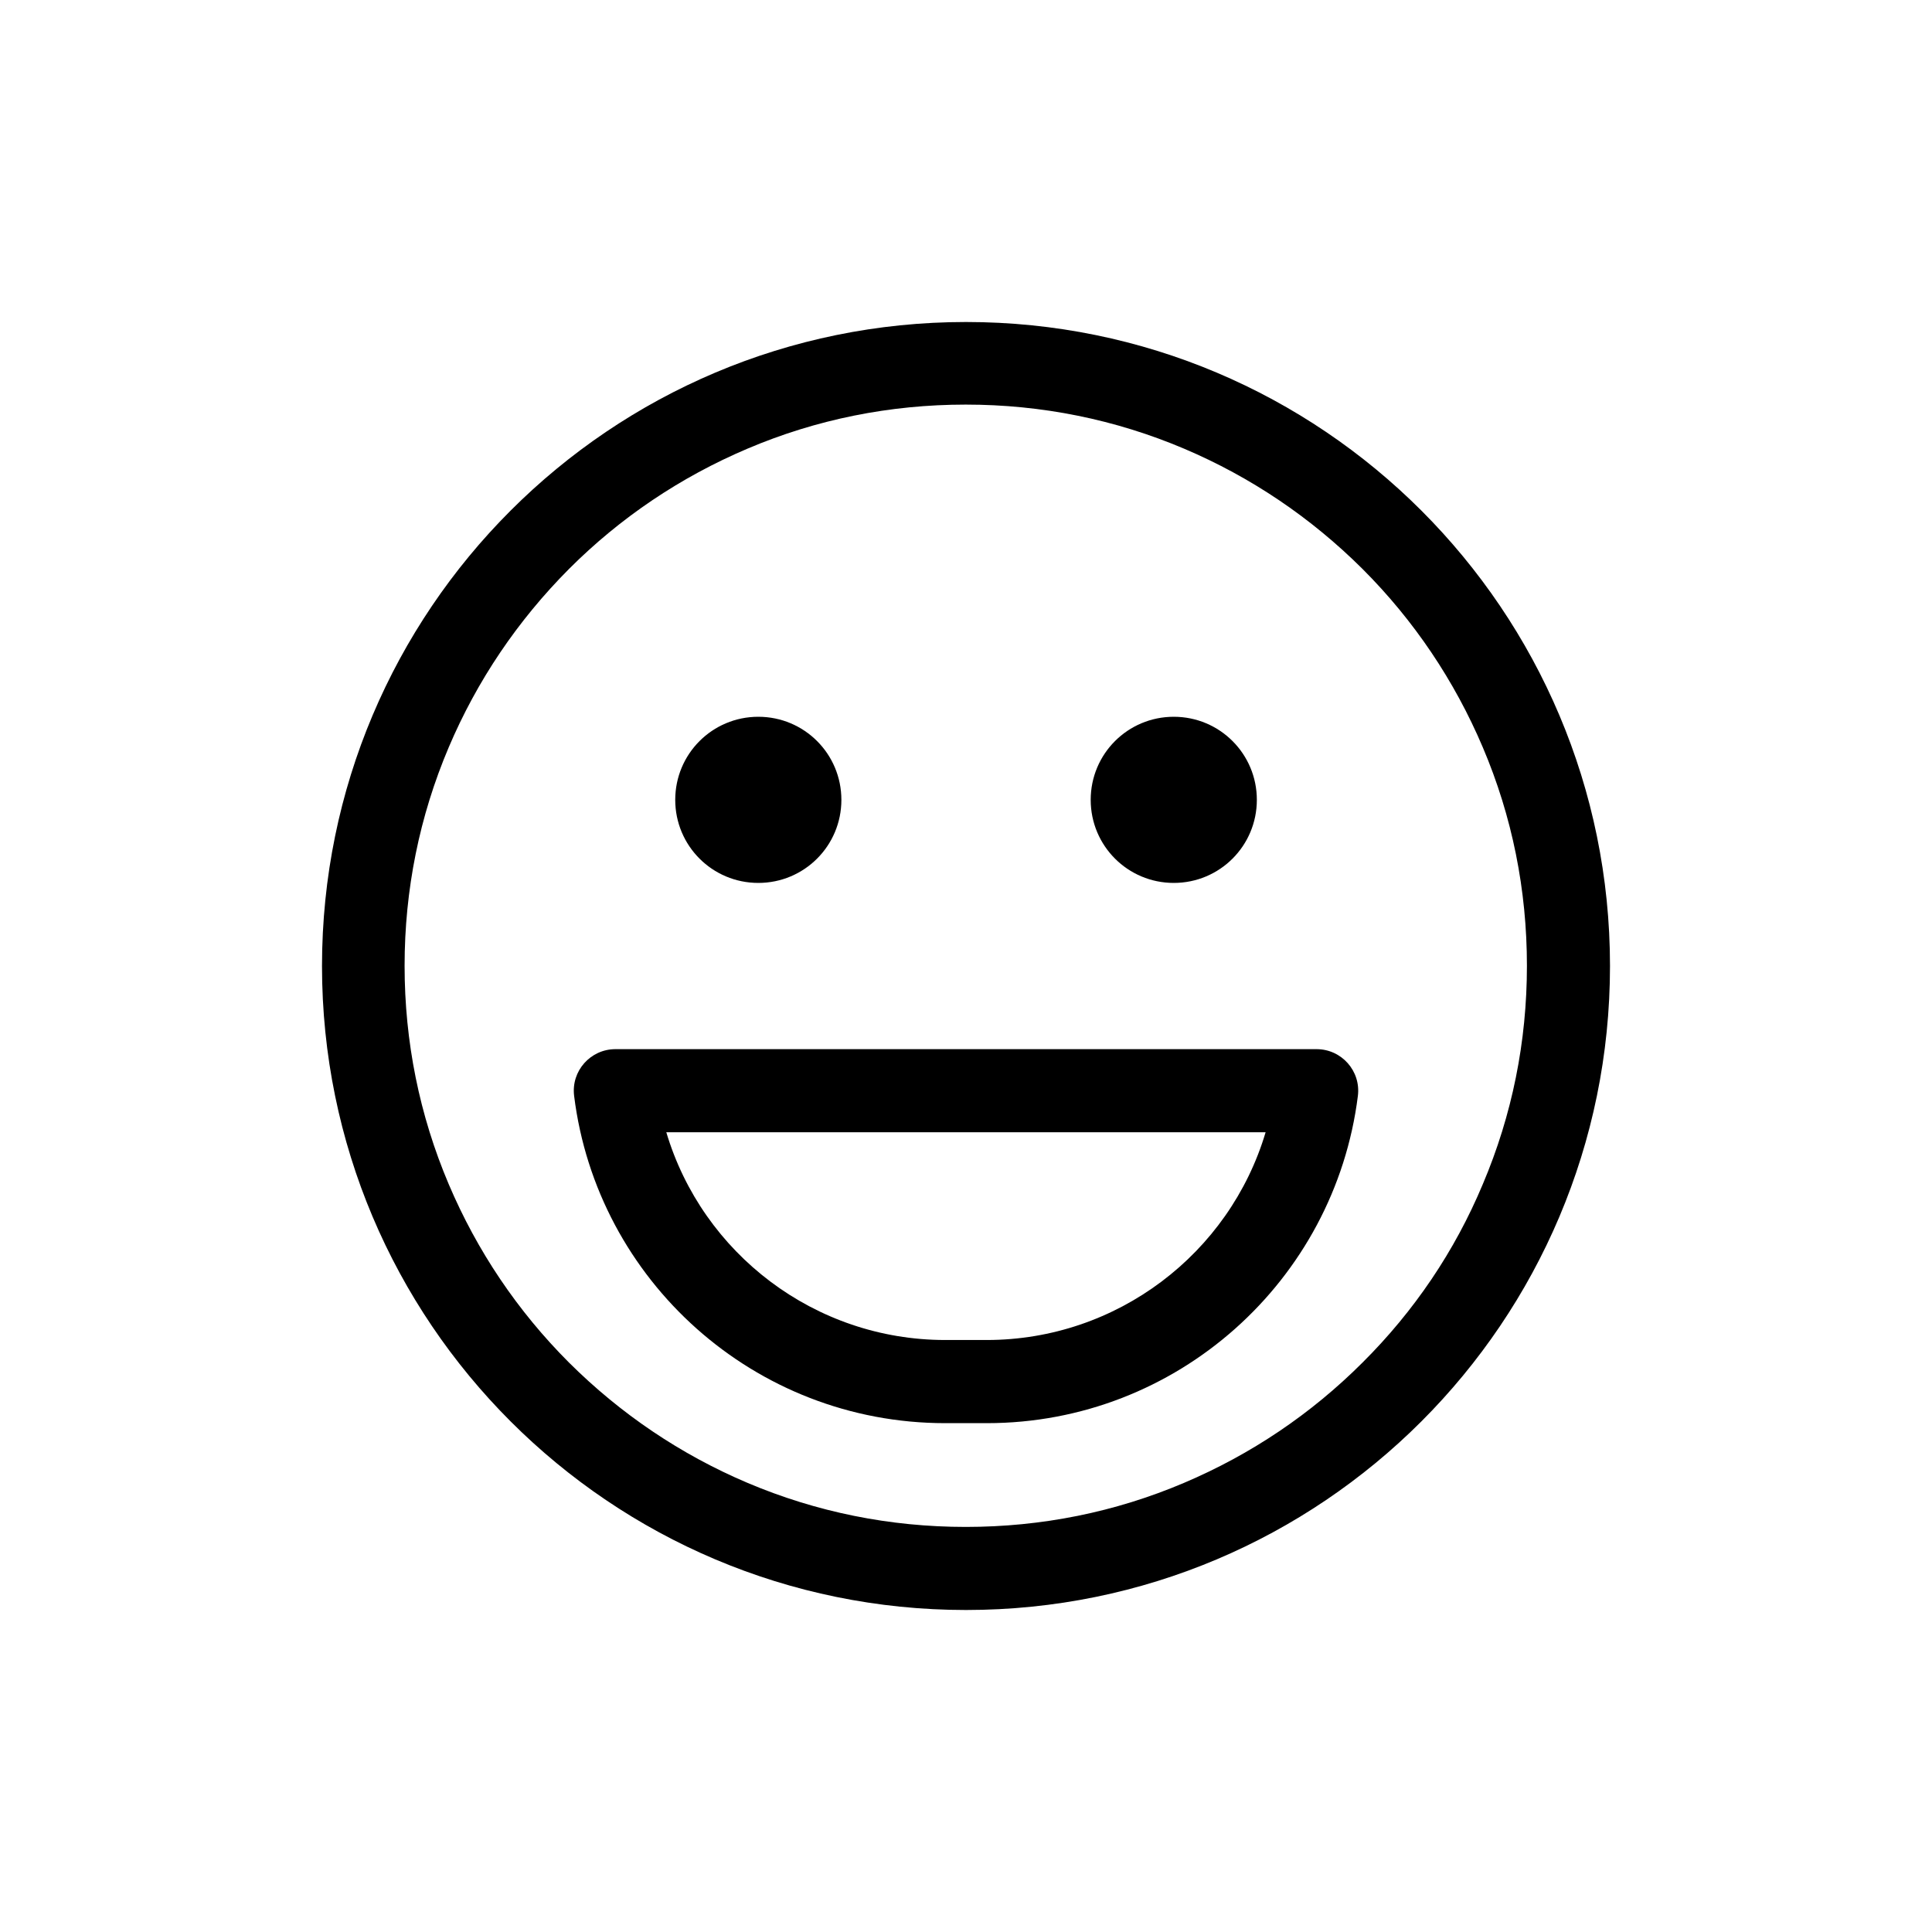
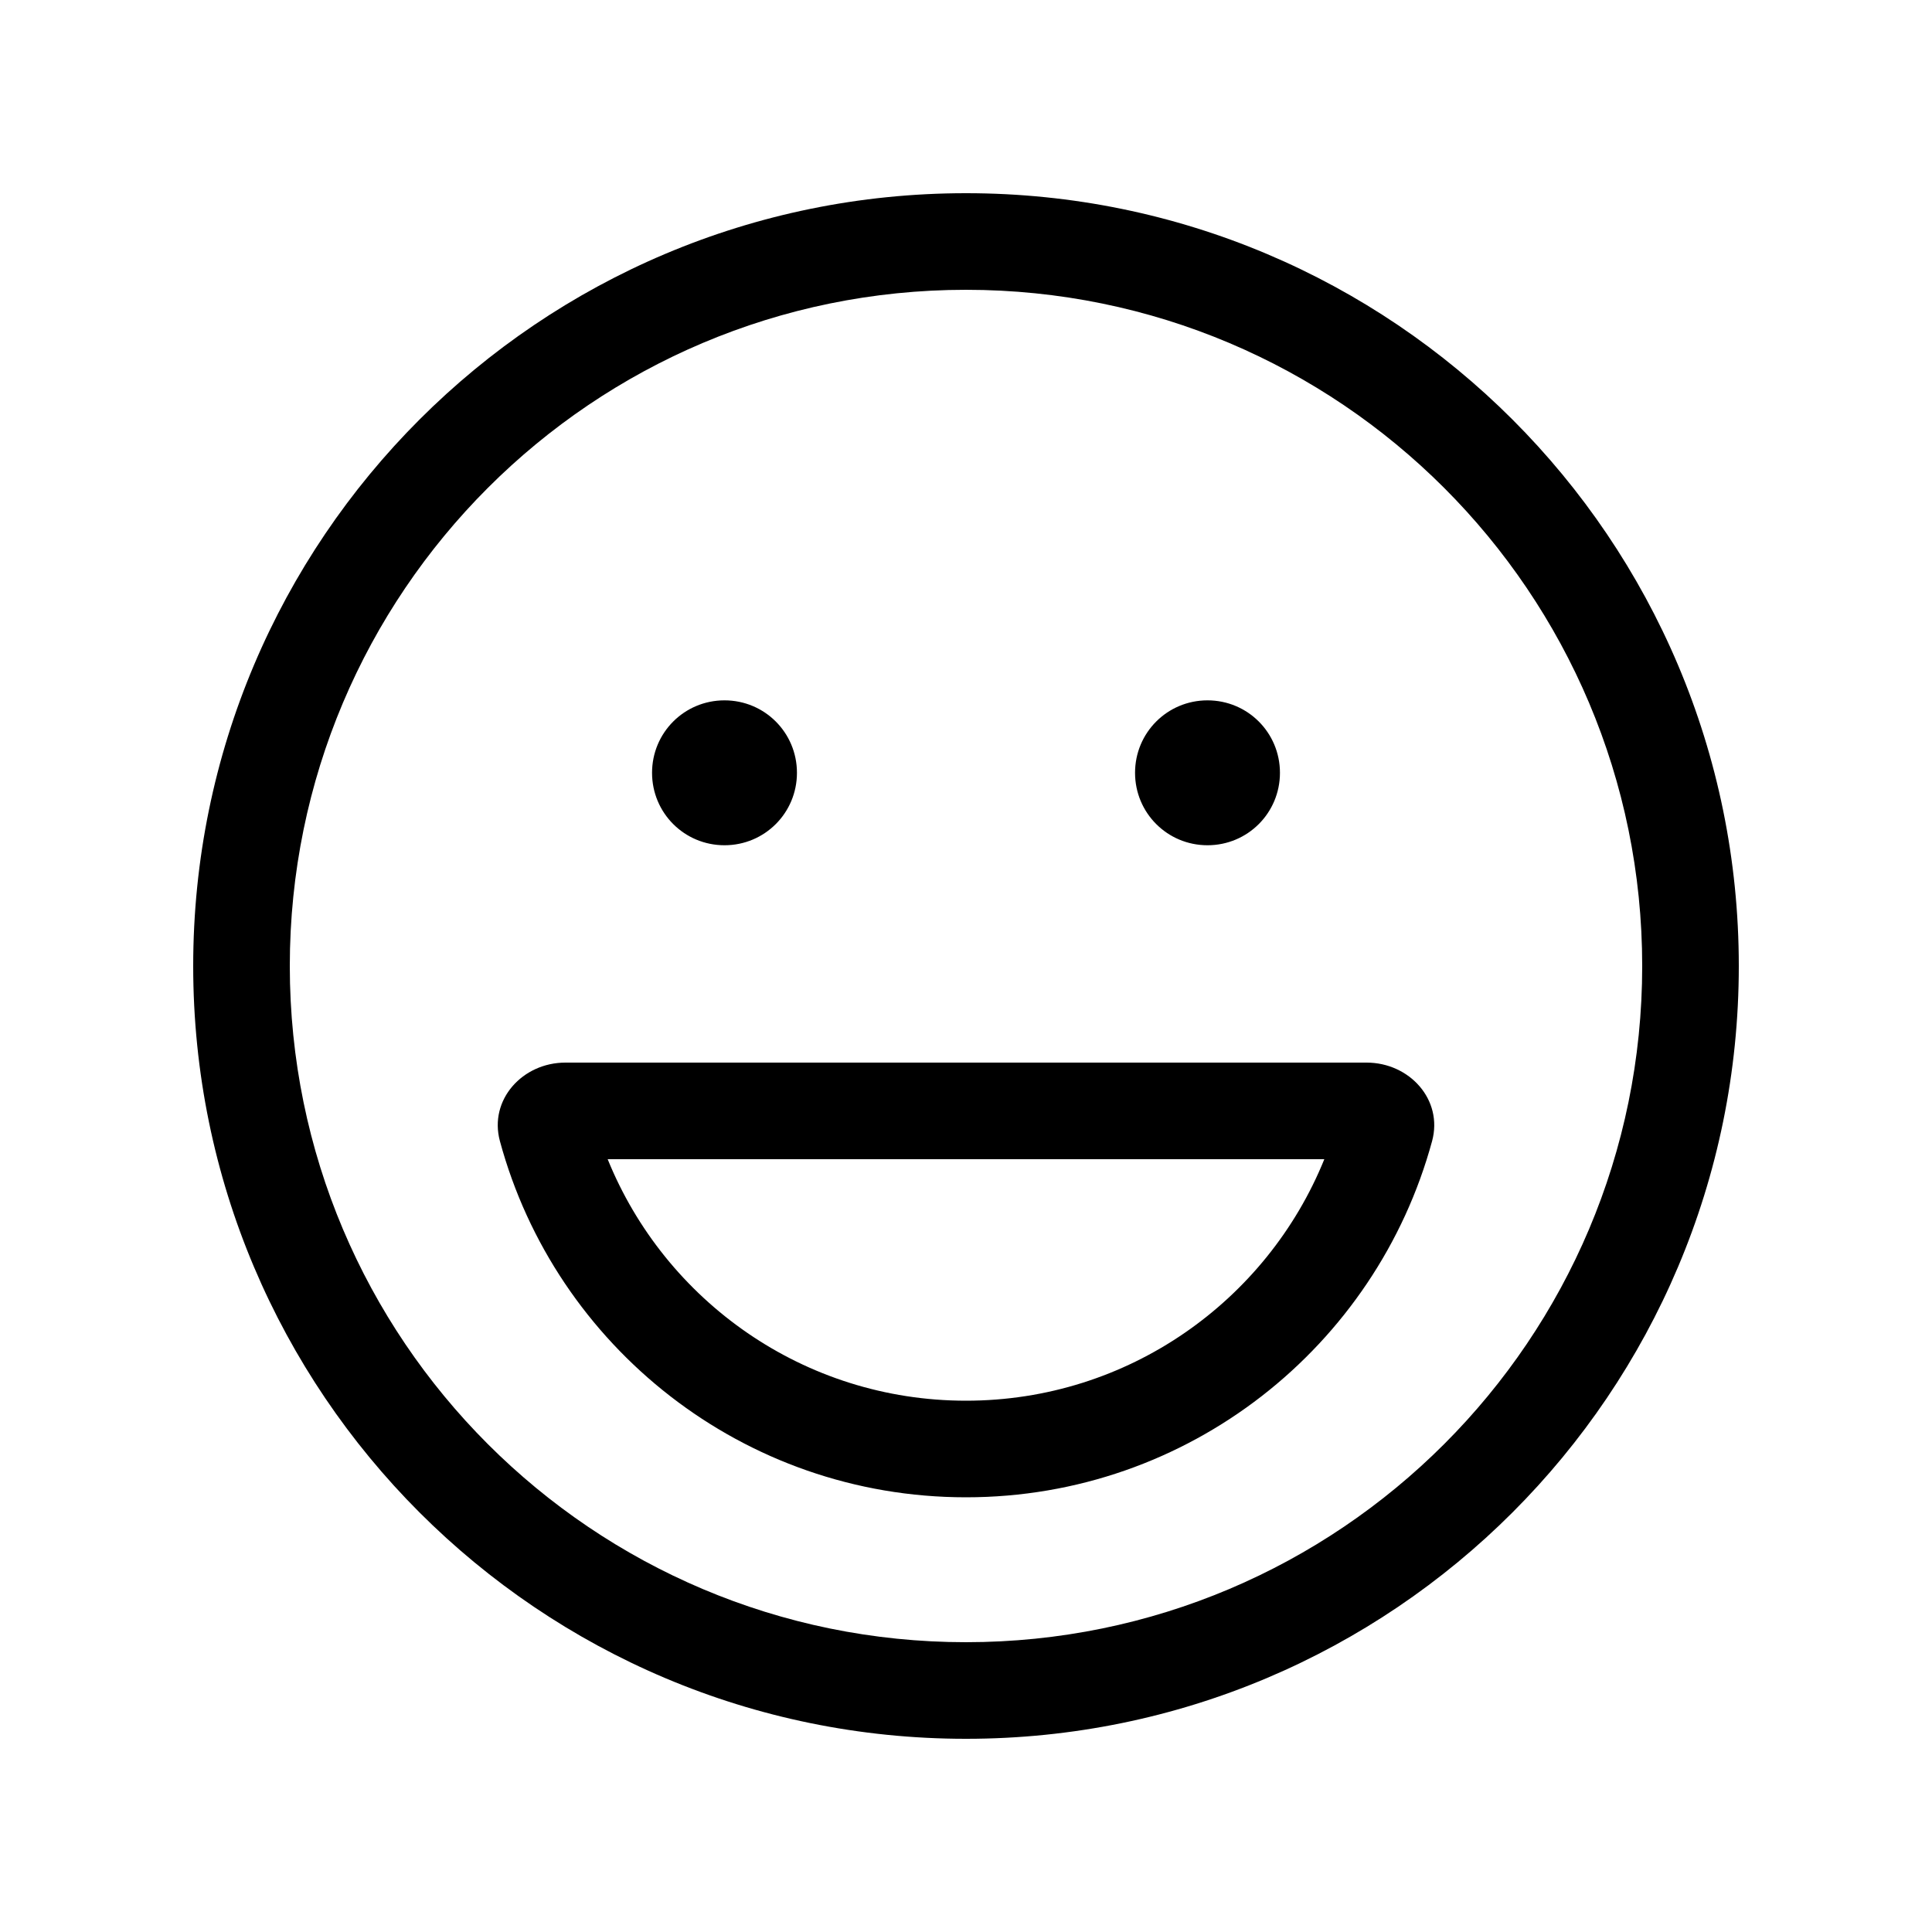
- <svg xmlns="http://www.w3.org/2000/svg" viewBox="0 0 24 24" version="1.1" id="svg4" width="24" height="24">
-   <defs id="defs8" />
-   <path d="m 12,4 c -4.419,0 -8,3.581 -8,8 0,4.419 3.581,8 8,8 4.419,0 8,-3.581 8,-8 0,-4.419 -3.581,-8 -8,-8 z m 4.926,12.926 c -0.639,0.639 -1.387,1.142 -2.216,1.494 -0.858,0.365 -1.771,0.548 -2.713,0.548 -0.942,0 -1.855,-0.184 -2.713,-0.548 C 8.455,18.068 7.71,17.565 7.068,16.926 6.429,16.287 5.926,15.539 5.574,14.71 5.21,13.852 5.026,12.939 5.026,11.997 c 0,-0.942 0.184,-1.855 0.548,-2.713 C 5.926,8.455 6.429,7.71 7.068,7.068 7.706,6.429 8.455,5.926 9.284,5.574 c 0.858,-0.365 1.771,-0.548 2.713,-0.548 0.942,0 1.855,0.184 2.713,0.548 0.829,0.352 1.574,0.855 2.216,1.494 0.639,0.639 1.142,1.387 1.494,2.216 0.365,0.858 0.548,1.771 0.548,2.713 0,0.942 -0.184,1.855 -0.548,2.713 -0.348,0.832 -0.852,1.577 -1.494,2.216 z m -2.345,-5.958 c 0.571,0 1.032,-0.461 1.032,-1.032 0,-0.571 -0.461,-1.032 -1.032,-1.032 -0.571,0 -1.032,0.461 -1.032,1.032 0,0.571 0.461,1.032 1.032,1.032 z m -5.161,0 c 0.571,0 1.032,-0.461 1.032,-1.032 0,-0.571 -0.461,-1.032 -1.032,-1.032 -0.571,0 -1.032,0.461 -1.032,1.032 0,0.571 0.461,1.032 1.032,1.032 z m 6.935,2.065 H 7.645 c -0.31,0 -0.552,0.271 -0.513,0.581 0.284,2.29 2.239,4.065 4.61,4.065 h 0.516 c 2.368,0 4.323,-1.774 4.61,-4.065 0.039,-0.31 -0.203,-0.581 -0.513,-0.581 z m -4.097,3.613 h -0.516 c -1.619,0 -3.016,-1.074 -3.465,-2.581 h 7.445 c -0.448,1.506 -1.845,2.581 -3.465,2.581 z" id="path2" style="stroke-width:0.032" />
+ <svg xmlns="http://www.w3.org/2000/svg" height="24" width="24" viewBox="0 0 640 640">
+   <path d="M544 320C544 196.3 443.7 96 320 96C196.3 96 96 196.3 96 320C96 443.7 196.3 544 320 544C443.7 544 544 443.7 544 320zM64 320C64 178.6 178.6 64 320 64C461.4 64 576 178.6 576 320C576 461.4 461.4 576 320 576C178.6 576 64 461.4 64 320zM320 464C373.7 464 419.7 430.9 438.7 384L201.3 384C220.3 430.9 266.3 464 320 464zM187.3 352L452.7 352C466.9 352 478.1 364.3 474.4 378C455.9 446 393.8 496 320 496C246.2 496 184 446 165.6 378C161.9 364.3 173.1 352 187.3 352zM216 256C216 242.7 226.7 232 240 232C253.3 232 264 242.7 264 256C264 269.3 253.3 280 240 280C226.7 280 216 269.3 216 256zM400 232C413.3 232 424 242.7 424 256C424 269.3 413.3 280 400 280C386.7 280 376 269.3 376 256C376 242.7 386.7 232 400 232z" />
</svg>
